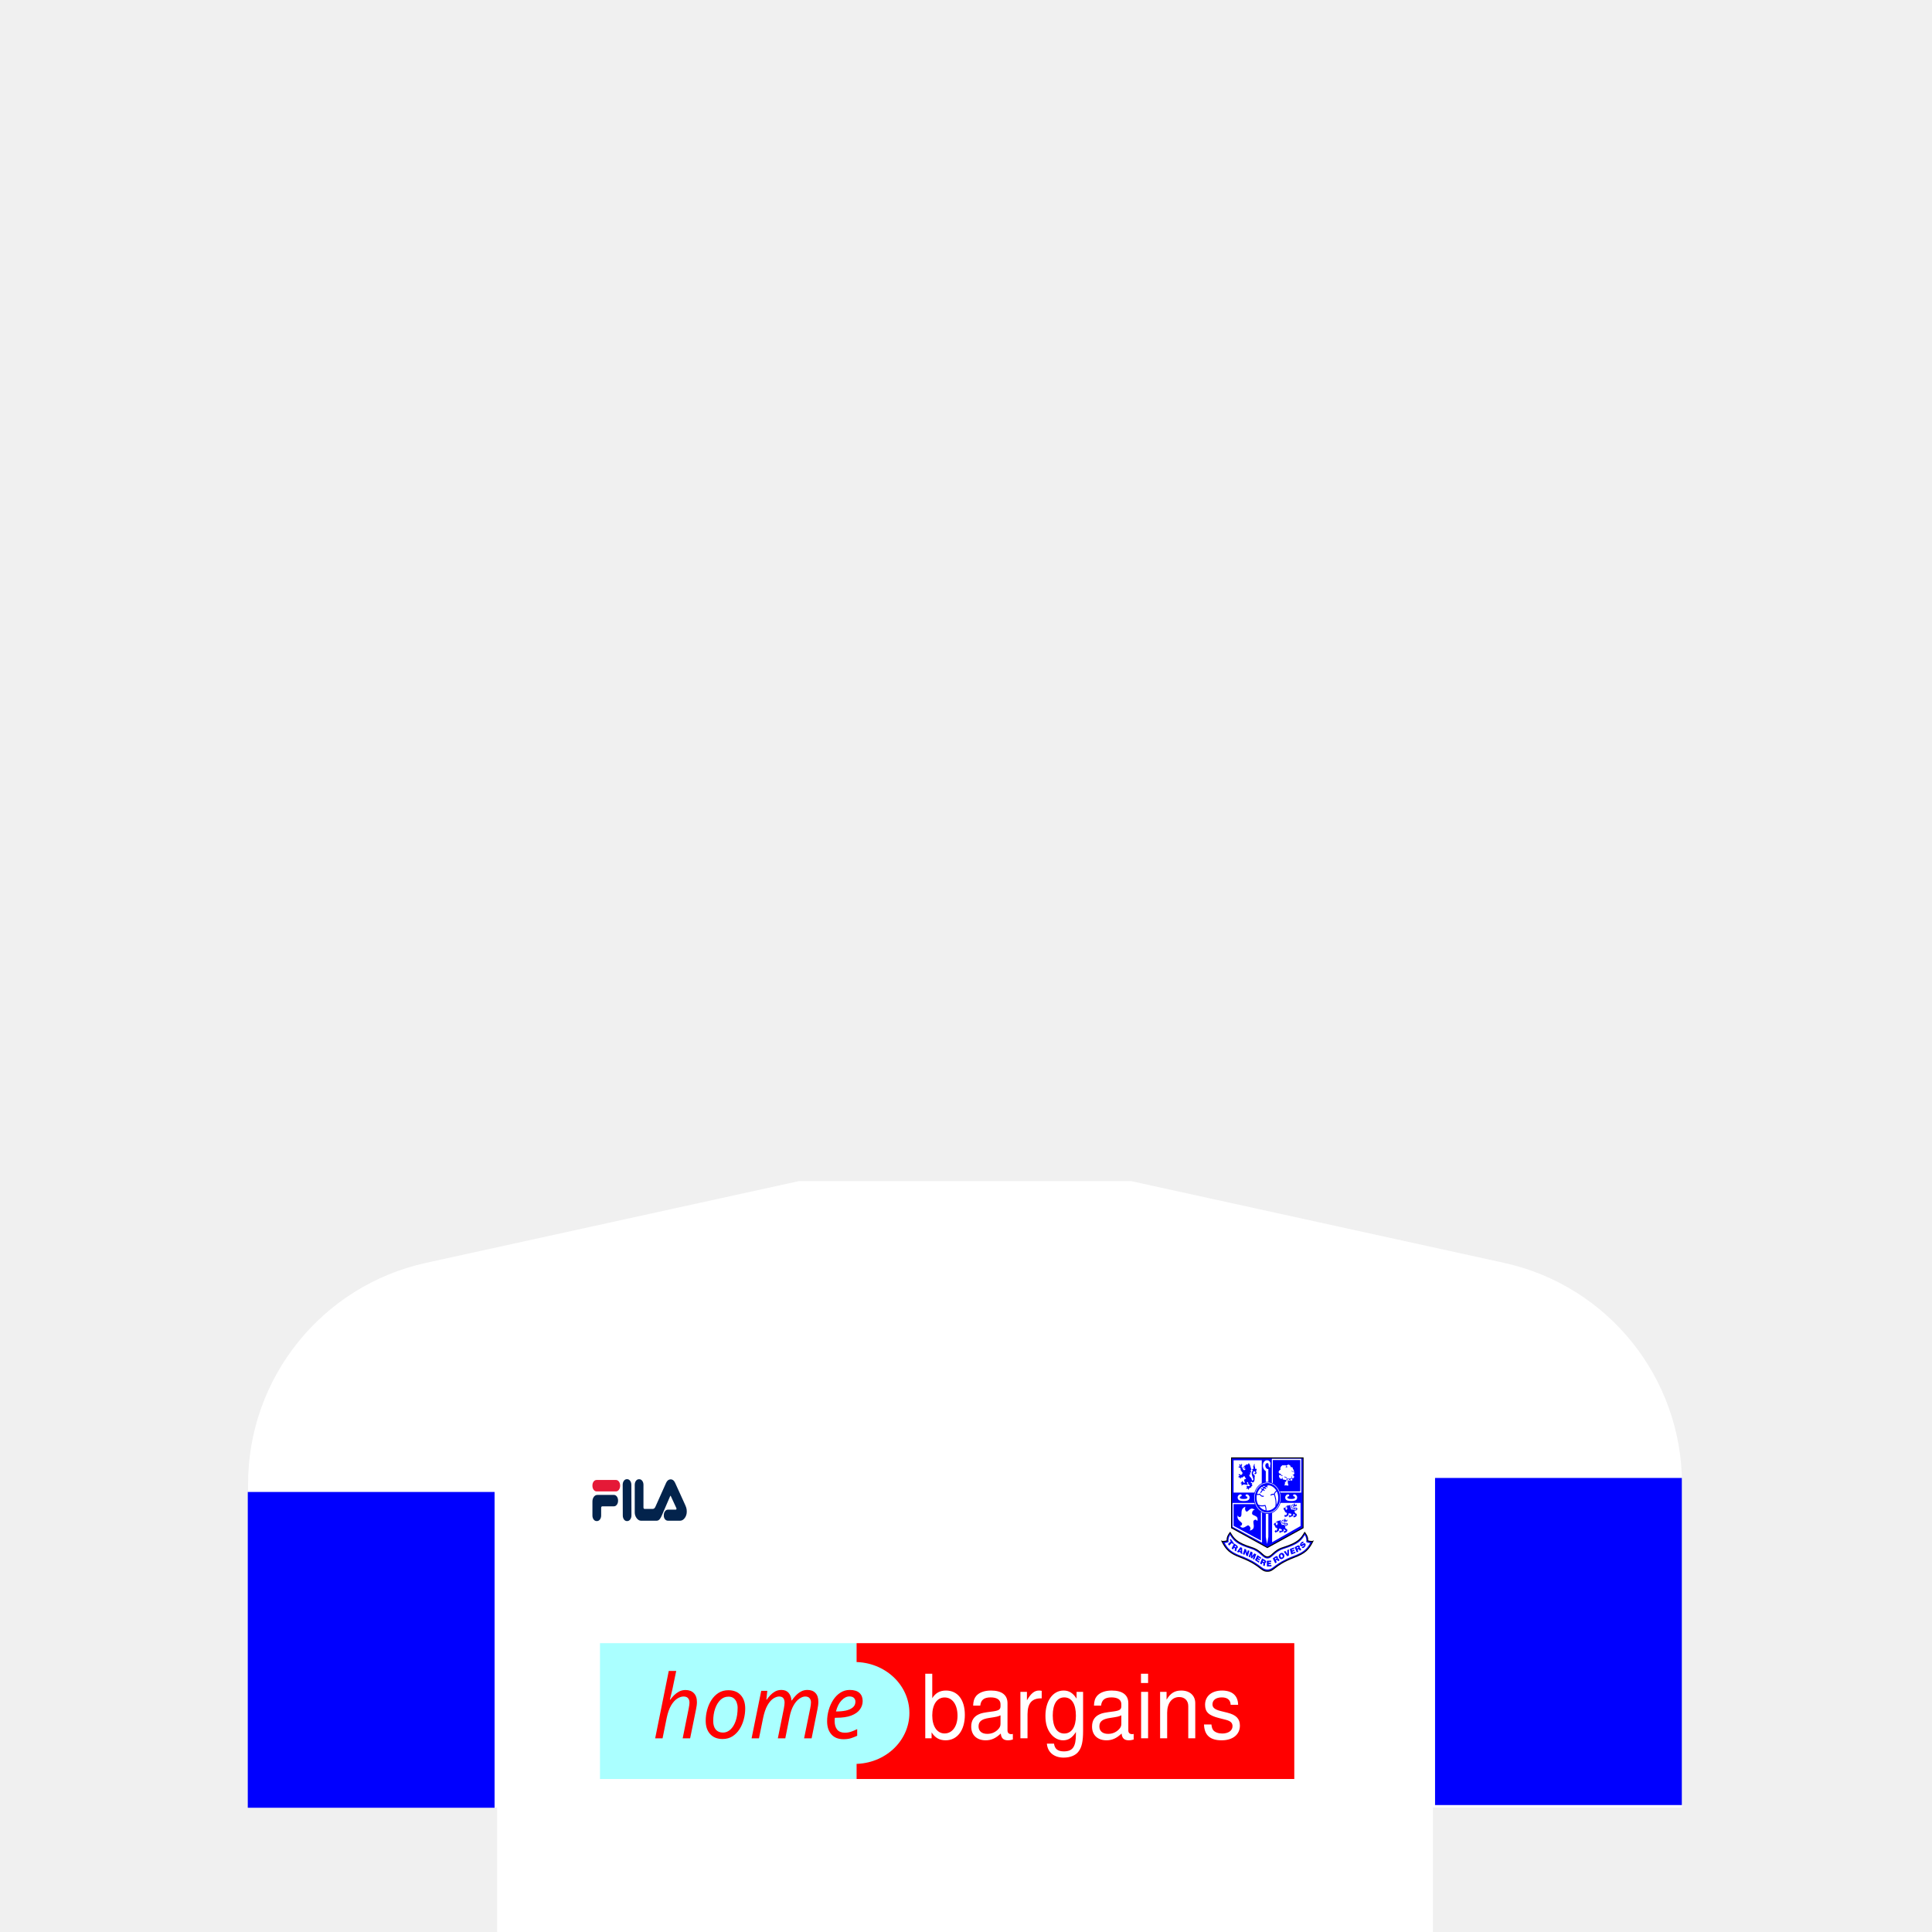
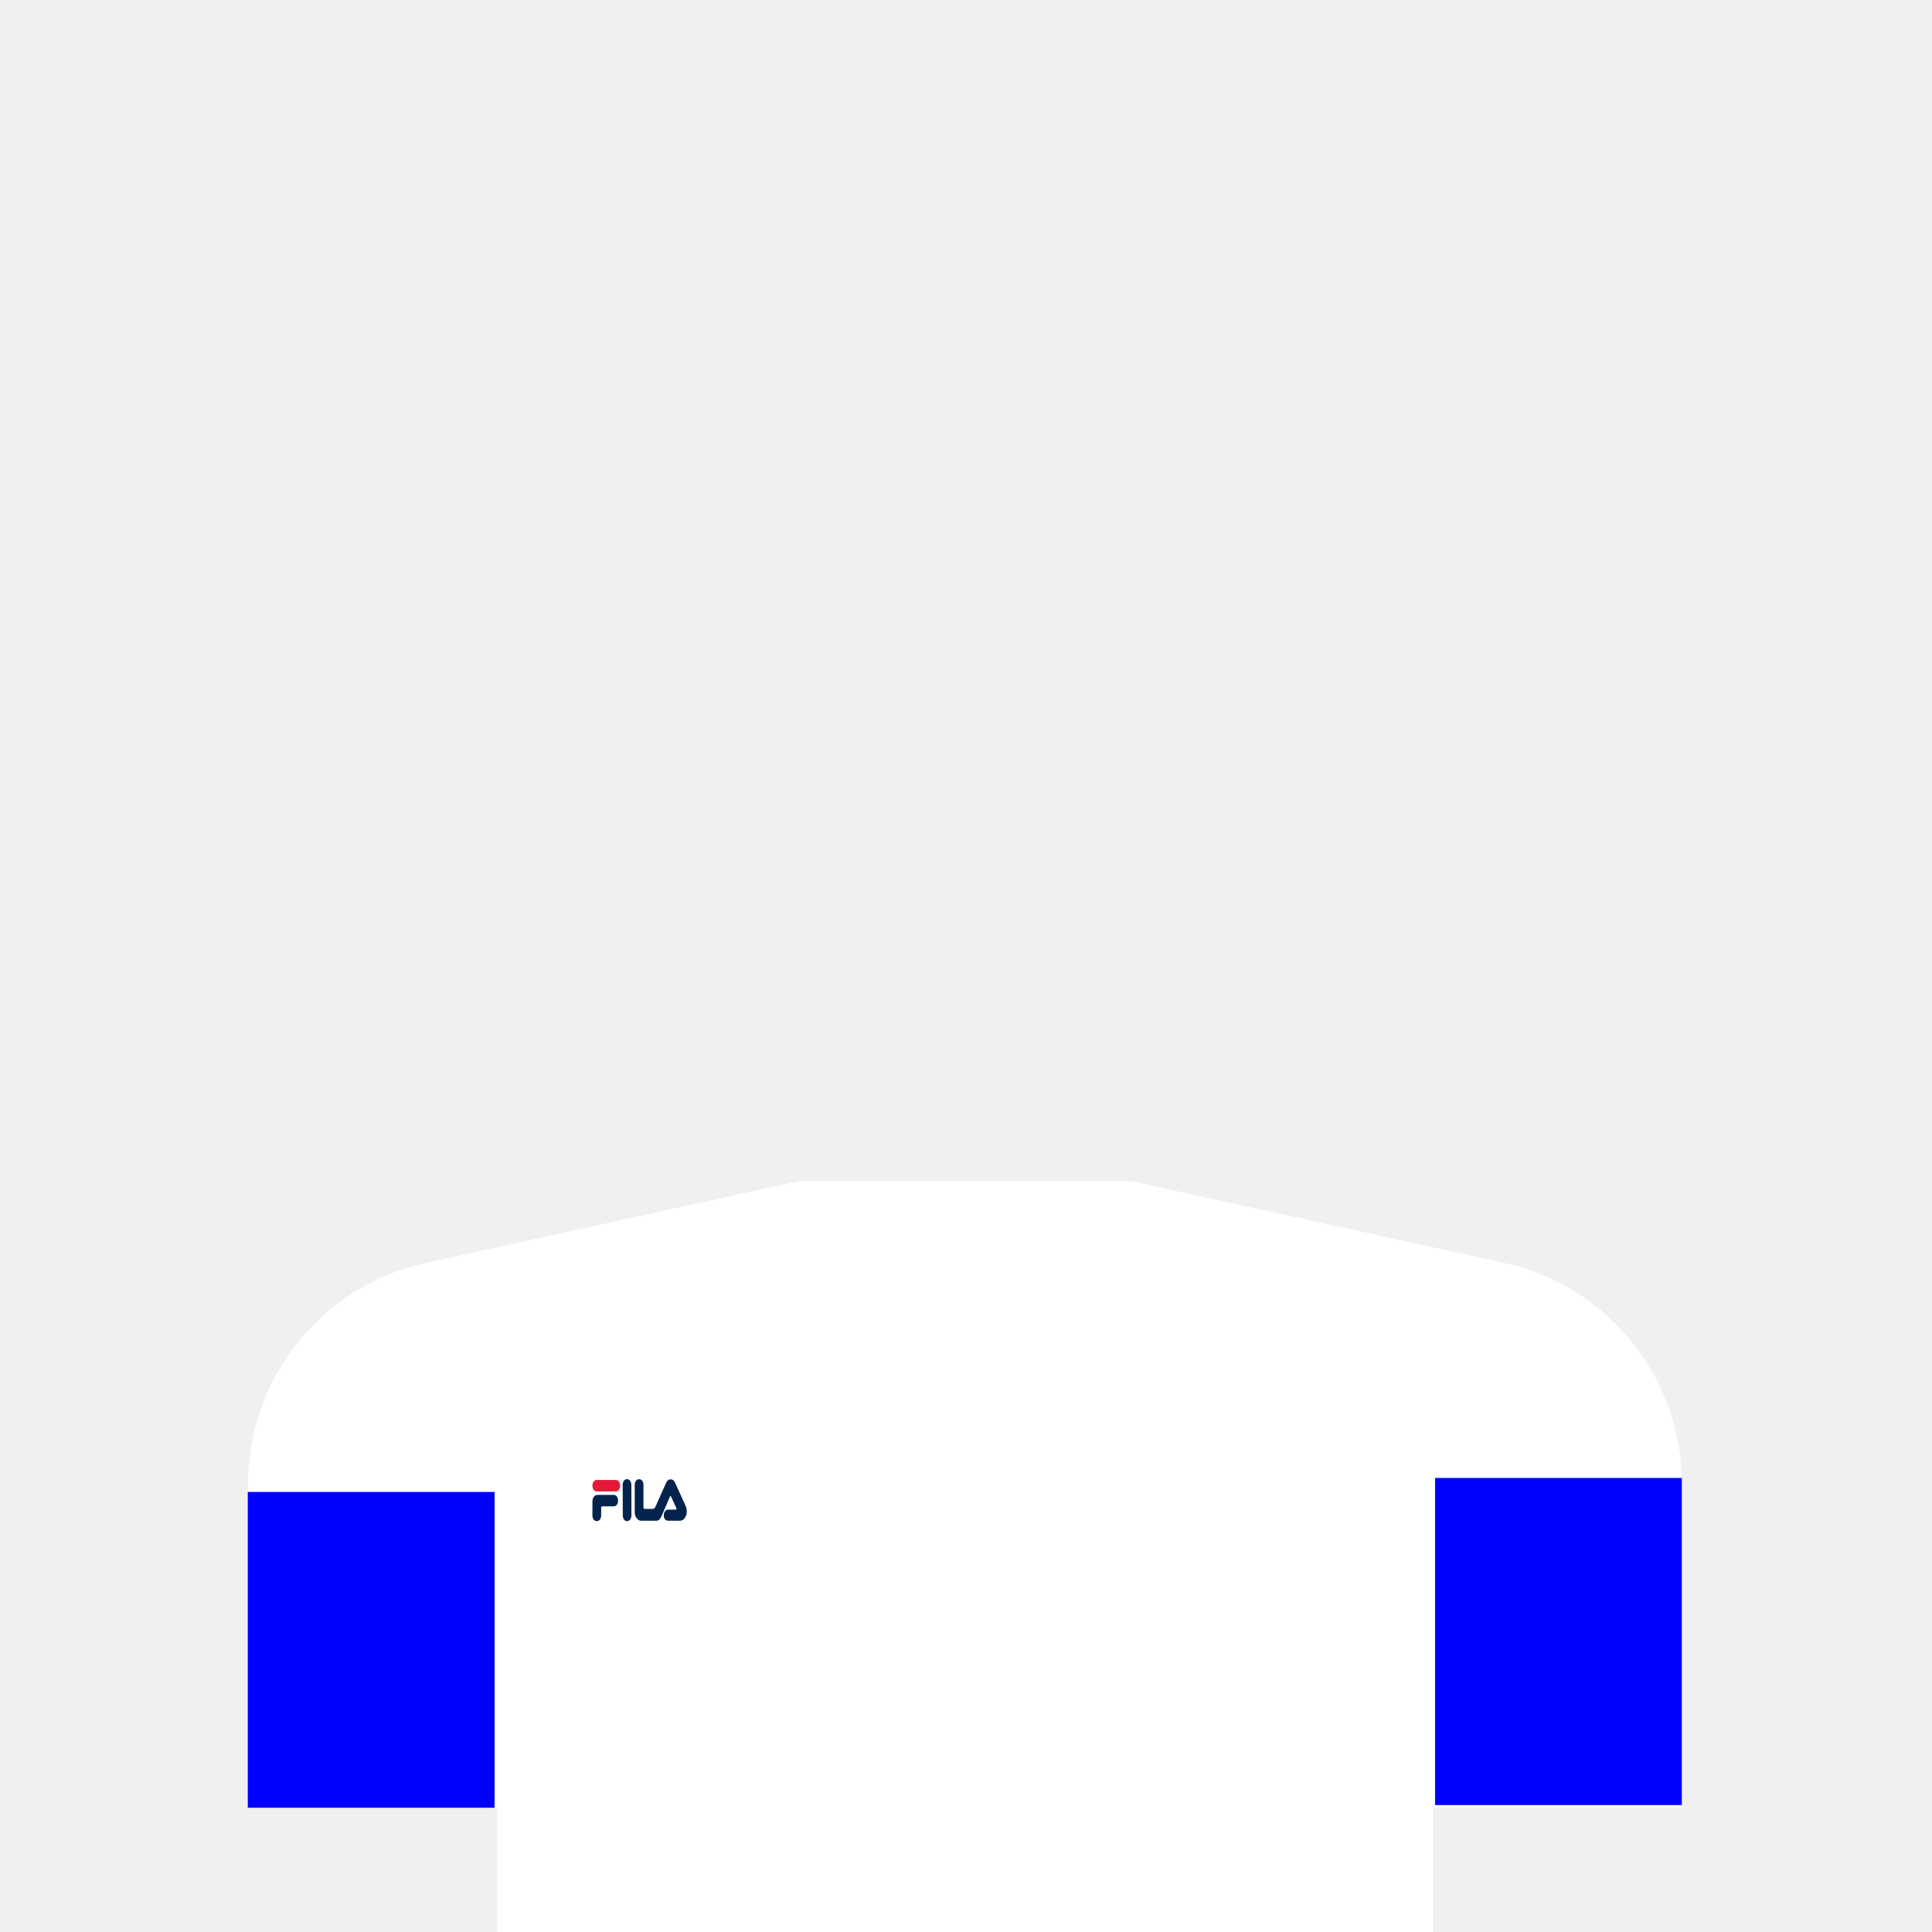
<svg xmlns="http://www.w3.org/2000/svg" width="512" height="512">
  <g id="shirt">
    <g id="chest">
      <path fill="#ffffff" d="m255.742,313.009l44,0l98.846,21.665c27.533,6.035 47.154,30.421 47.154,58.609l0,85.726l-66,0l0,33l-124,0l-124,0l0,-33l-66,0l0,-85.726c0,-28.187 19.621,-52.574 47.154,-58.609l98.846,-21.665l44,0z" />
    </g>
  </g>
  <g stroke="null" id="left-sleeve">
    <path stroke="null" d="m131.067,479.072l-65.402,0l0,-83.686l65.402,0l0,83.686z" fill="#0000ff" />
  </g>
  <g stroke="null" id="right-sleeve">
    <path stroke="null" fill="#0000ff" d="m380.303,391.674l65.402,0l0,86.686l-65.402,0l0,-86.686z" />
  </g>
  <g id="logo">
    <g transform="matrix(0.4734042,0,0,-0.6382509,418.3942,172.1755) " id="g10104" stroke="null">
      <path id="path10106" d="m-535.164,-359.487l-0.051,12.751c0,1.282 0.998,2.319 2.278,2.319l0.25,0c1.281,0 2.32,-1.037 2.32,-2.319l0.051,-12.751c0,-1.28 -1.037,-2.32 -2.321,-2.32l-0.263,0c-1.284,0 -2.264,1.04 -2.264,2.32" fill-rule="nonzero" fill="#03234c" />
    </g>
    <g transform="matrix(0.4734042,0,0,-0.6382509,432.2588,163.5183) " id="g10108" stroke="null">
      <path id="path10110" d="m-535.164,-359.487l5.154,-8.391c1.114,-1.812 1.373,-2.284 1.373,-3.62c0,-2.107 -1.91,-3.719 -3.605,-3.719l-6.959,0c-1.272,0 -2.297,0.878 -2.297,2.147l0,0.145c0,1.268 1.025,2.295 2.297,2.295l4.266,0c0.267,0 0.437,0.036 0.507,0.205c0.078,0.185 0.057,0.289 -0.07,0.496l-3.039,4.877c-0.051,0.081 -0.107,0.193 -0.203,0.193c-0.088,0 -0.164,-0.112 -0.205,-0.199l-4.647,-7.97c-0.72,-1.265 -1.572,-2.189 -2.842,-2.189l-8.929,0c-1.69,0 -3.393,1.667 -3.393,3.394l0,11.53c0,1.267 1.026,2.296 2.291,2.296l0.293,0c1.268,0 2.297,-1.029 2.297,-2.296l-0.004,-9.419c0,-0.348 0.252,-0.623 0.627,-0.623l4.44,0c0.775,0 1.244,0.279 1.652,0.957l5.967,9.891c0.57,0.941 1.482,1.444 2.558,1.444c1.041,0 1.866,-0.471 2.471,-1.444" fill-rule="nonzero" fill="#03234c" />
    </g>
    <g transform="matrix(0.4734042,0,0,-0.6382509,412.9544,169.7482) " id="g10112" stroke="null">
      <path id="path10114" d="m-535.164,-359.487c-0.346,0 -0.623,-0.279 -0.623,-0.624l0,-3.209c0,-1.268 -1.027,-2.292 -2.293,-2.292l-0.295,0c-1.266,0 -2.293,1.024 -2.293,2.292l0.002,5.836c0,1.481 1.137,2.732 2.731,2.732l9.324,0c1.265,0 2.293,-1.028 2.293,-2.296l0,-0.144c0,-1.27 -1.028,-2.295 -2.293,-2.295l-6.553,0z" fill-rule="nonzero" fill="#03234c" />
    </g>
    <g transform="matrix(0.4734042,0,0,-0.6382509,411.4475,162.7677) " id="g10116" stroke="null">
      <path id="path10118" d="m-535.164,-359.487l10.861,0c1.28,0 2.321,-0.999 2.321,-2.278l0,-0.144c0,-1.285 -1.041,-2.323 -2.321,-2.323l-10.861,0c-1.281,0 -2.32,1.038 -2.32,2.323l0,0.159c0,1.282 1.039,2.263 2.32,2.263" fill-rule="nonzero" fill="#e51937" />
    </g>
  </g>
-   <g id="sponsor">
-     <rect fill="#aaffff" stroke-width="4.5" x="159" y="435.453" width="68" height="36" />
-     <rect fill="#ff0000" stroke-width="4.5" x="227" y="435.453" width="116" height="36" />
-     <ellipse fill="#aaffff" stroke-width="4.5" cx="226.5" cy="453.953" rx="14.5" ry="13.5" />
-     <text fill="#ff0000" stroke-width="0" x="171.939" y="459.972" font-size="20" font-family="Arvo, sans-serif" text-anchor="start" xml:space="preserve" font-style="italic" transform="matrix(1.118738,0,0,1.173913,-19.35436,-79.29618) ">home</text>
-     <text fill="#ffffff" stroke-width="0" x="235.403" y="459.972" font-size="20" font-family="Helvetica, Arial, sans-serif" text-anchor="start" xml:space="preserve" font-style="normal" transform="matrix(1.118738,0,0,1.173913,-19.35436,-79.29618) ">bargains</text>
-   </g>
-   <g id="tranmere-logo">
-     <path d="m321,384l29.756,0l0,34.756l-29.756,0l0,-34.756z" fill-opacity="0" fill="#fff" />
-     <path d="m345.342,386.225l-19.095,0l0,18.749l9.607,5.291l9.607,-5.291l0,-18.749l-0.118,0l-0,0z" />
-     <path d="m347.87,408.349c-0.116,0.052 -0.943,-0.007 -1.205,-0.145c0.008,-0.068 0.018,-0.137 0.018,-0.205c0,-0.864 -0.591,-1.632 -0.801,-1.904l-0.144,-0.189l-0.101,0.166c-0.941,1.585 -1.562,2.633 -5.591,3.907c-1.423,0.426 -2.206,1.134 -2.835,1.702c-0.497,0.449 -0.856,0.773 -1.335,0.773s-0.839,-0.324 -1.335,-0.773c-0.629,-0.568 -1.413,-1.276 -2.837,-1.703c-4.026,-1.273 -4.647,-2.32 -5.589,-3.906l-0.086,-0.145l-0.116,0.111l-0.043,0.057c-0.21,0.272 -0.802,1.04 -0.802,1.904c0,0.068 0.011,0.136 0.018,0.204c-0.261,0.138 -1.088,0.197 -1.205,0.145l-0.321,-0.144l0.173,0.343c1.124,2.195 2.06,3.177 5.081,4.309c2.895,1.118 4.17,2.109 5.015,2.765c0.73,0.567 1.17,0.91 2.047,0.91c0.877,0 1.316,-0.342 2.046,-0.909c0.844,-0.656 2.119,-1.647 5.016,-2.765c3.02,-1.132 3.957,-2.113 5.08,-4.309l0.176,-0.344l-0.324,0.146z" />
-     <path fill="#0000ff" d="m346.471,408.405l-0.064,-0.052l0.016,-0.09a1.074,1.255 0 0 0 0.023,-0.263c0,-0.708 -0.466,-1.359 -0.687,-1.648c-0.931,1.566 -1.644,2.627 -5.652,3.895c-1.377,0.413 -2.138,1.101 -2.75,1.653c-0.515,0.464 -0.92,0.831 -1.481,0.831c-0.56,0 -0.966,-0.367 -1.48,-0.831c-0.612,-0.553 -1.374,-1.24 -2.753,-1.654c-4.005,-1.267 -4.718,-2.329 -5.65,-3.894c-0.22,0.289 -0.688,0.94 -0.688,1.649c0,0.087 0.007,0.175 0.023,0.262l0.016,0.089l-0.064,0.053c-0.195,0.161 -0.833,0.244 -1.218,0.234c1.051,1.99 1.967,2.883 4.825,3.955c2.926,1.13 4.218,2.134 5.073,2.798c0.716,0.556 1.111,0.863 1.916,0.863c0.805,0 1.199,-0.306 1.915,-0.862c0.855,-0.664 2.146,-1.668 5.074,-2.799c2.857,-1.071 3.773,-1.964 4.824,-3.954c-0.385,0.011 -1.023,-0.074 -1.218,-0.233l0,0z" />
-     <path fill="#fff" d="m335.877,413.014c1.31,0 1.919,-1.846 4.36,-2.559c3.852,-1.218 4.649,-2.187 5.54,-3.662c0.27,0.431 0.545,1.189 0.38,1.843c0.248,0.158 0.69,0.259 1.043,0.292c-0.932,1.635 -1.798,2.44 -4.432,3.428c-5.197,2.006 -5.178,3.508 -6.89,3.586c-1.711,-0.079 -1.693,-1.58 -6.89,-3.586c-2.635,-0.988 -3.501,-1.793 -4.432,-3.428c0.354,-0.033 0.795,-0.134 1.044,-0.292c-0.166,-0.654 0.109,-1.411 0.379,-1.843c0.892,1.475 1.689,2.445 5.54,3.662c2.438,0.713 3.049,2.559 4.359,2.559l0,0z" />
-     <path d="m326.168,407.829l0.837,1.18l-0.262,0.254l-0.27,-0.378l-0.738,0.716l-0.3,-0.422l0.739,-0.716l-0.269,-0.379l0.263,-0.255l-0,0zm1.456,1.602l-0.585,-0.395l-0.651,1.317l0.406,0.275l0.228,-0.46l0.123,0.085c0.19,0.127 0.189,0.203 0.105,0.375c-0.058,0.116 -0.09,0.208 -0.093,0.243l0.411,0.278l0.019,-0.04c-0.048,-0.032 -0.014,-0.088 0.071,-0.259c0.132,-0.265 0.069,-0.352 -0.037,-0.491c0.165,0.056 0.293,-0.03 0.367,-0.181c0.127,-0.256 0.05,-0.466 -0.363,-0.746l-0,0zm-0.046,0.562c-0.045,0.091 -0.13,0.079 -0.254,-0.006l-0.16,-0.108l0.13,-0.261l0.189,0.127c0.094,0.065 0.142,0.155 0.096,0.248zm1.639,1.843l-0.049,-1.633l-0.45,-0.186l-0.917,1.233l0.433,0.179l0.108,-0.168l0.441,0.182l-0.005,0.211l0.441,0.182l-0,0zm-0.701,-0.839l0.293,-0.457l-0.014,0.573l-0.279,-0.116l-0,0zm1.951,0.61l0.085,-0.331l0.142,-0.454l0.421,0.18l-0.448,1.427l-0.412,-0.177l-0.235,-0.983l-0.086,0.334l-0.141,0.45l-0.422,-0.18l0.448,-1.427l0.412,0.177l0.236,0.984l0,0zm0.42,0.916l0.537,-1.385l0.516,0.273l-0.105,0.985l0.565,-0.742l0.516,0.272l-0.536,1.385l-0.384,-0.202l0.164,-0.423l0.088,-0.213l0.118,-0.238l-0.003,-0.002l-0.582,0.764l-0.297,-0.157l0.107,-1.014l-0.004,-0.001l-0.06,0.213l-0.075,0.221l-0.182,0.469l-0.384,-0.203l0,-0zm1.702,0.926l0.648,-1.319l1.012,0.678l-0.152,0.308l-0.605,-0.405l-0.092,0.188l0.512,0.343l-0.152,0.309l-0.511,-0.344l-0.102,0.207l0.629,0.422l-0.151,0.307l-1.036,-0.694l0,0zm3.165,1.686l-0.035,-1.519l1.166,-0.038l0.008,0.355l-0.697,0.022l0.004,0.217l0.591,-0.019l0.008,0.354l-0.59,0.019l0.005,0.238l0.725,-0.023l0.009,0.354l-1.195,0.038l0,0zm4.55,-3.158c0.188,0.468 -0.004,0.895 -0.387,1.105c-0.407,0.223 -0.787,0.104 -0.974,-0.364c-0.174,-0.432 -0.011,-0.864 0.392,-1.085c0.463,-0.253 0.822,-0.019 0.968,0.344zm-0.934,0.512c0.07,0.176 0.209,0.368 0.412,0.257c0.184,-0.1 0.189,-0.309 0.097,-0.536c-0.075,-0.187 -0.227,-0.346 -0.412,-0.238c-0.193,0.105 -0.168,0.343 -0.097,0.517zm0.839,-1.276l0.44,-0.198l0.545,0.839l-0.068,-1.053l0.442,-0.198l0.004,1.627l-0.44,0.198l-0.923,-1.214l0,0zm2,0.742l-0.409,-1.443l1.107,-0.429l0.096,0.336l-0.662,0.257l0.058,0.206l0.56,-0.217l0.095,0.336l-0.56,0.218l0.065,0.226l0.689,-0.267l0.094,0.337l-1.134,0.439l-0,-0zm2.99,-2.922a0.117,0.137 0 0 0 -0.11,-0.023c-0.036,0.013 -0.071,0.04 -0.105,0.076c-0.076,0.082 -0.09,0.142 -0.059,0.182c0.133,0.167 0.655,-0.59 0.976,-0.184c0.206,0.259 0.102,0.603 -0.187,0.915c-0.277,0.301 -0.593,0.324 -0.761,0.13l0.33,-0.356a0.151,0.177 0 0 0 0.127,0.027c0.043,-0.012 0.086,-0.042 0.12,-0.078c0.086,-0.093 0.12,-0.184 0.078,-0.237c-0.134,-0.169 -0.646,0.6 -0.984,0.175c-0.188,-0.237 -0.09,-0.565 0.172,-0.849c0.292,-0.316 0.55,-0.302 0.73,-0.133l-0.327,0.353zm-10.116,4.301l-0.61,-0.339l-0.558,1.373l0.423,0.236l0.195,-0.479l0.13,0.071c0.197,0.11 0.203,0.184 0.13,0.364c-0.05,0.123 -0.075,0.215 -0.076,0.252l0.429,0.238l0.017,-0.042c-0.05,-0.027 -0.02,-0.086 0.053,-0.265c0.112,-0.277 0.043,-0.357 -0.072,-0.486c0.169,0.04 0.289,-0.057 0.354,-0.215c0.108,-0.266 0.017,-0.469 -0.415,-0.708l0,0zm-0.007,0.564c-0.039,0.095 -0.122,0.091 -0.253,0.018l-0.167,-0.093l0.11,-0.273l0.198,0.11c0.098,0.054 0.152,0.141 0.112,0.237zm4.028,-0.46c-0.047,0.033 -0.072,-0.028 -0.159,-0.199c-0.133,-0.263 -0.229,-0.242 -0.384,-0.203c0.122,-0.14 0.121,-0.311 0.044,-0.463c-0.128,-0.254 -0.324,-0.279 -0.735,0.005l-0.581,0.402l0.662,1.308l0.405,-0.279l-0.232,-0.456l0.123,-0.085c0.188,-0.13 0.245,-0.093 0.331,0.078c0.059,0.116 0.111,0.193 0.137,0.215l0.408,-0.282l-0.02,-0.04l0,0zm-0.965,-0.283l-0.159,0.111l-0.132,-0.26l0.188,-0.131c0.095,-0.065 0.184,-0.068 0.232,0.024c0.046,0.091 -0.004,0.169 -0.129,0.256l0,0zm6.724,-2.474c-0.05,0.027 -0.069,-0.037 -0.143,-0.215c-0.111,-0.277 -0.207,-0.266 -0.366,-0.244c0.133,-0.127 0.146,-0.297 0.081,-0.456c-0.108,-0.267 -0.3,-0.313 -0.731,-0.075l-0.611,0.338l0.555,1.373l0.425,-0.234l-0.194,-0.479l0.129,-0.071c0.198,-0.109 0.251,-0.066 0.324,0.114c0.049,0.122 0.096,0.204 0.119,0.229l0.431,-0.237l-0.018,-0.043zm-0.938,-0.386l-0.168,0.092l-0.11,-0.273l0.198,-0.109c0.098,-0.054 0.189,-0.049 0.228,0.048c0.039,0.096 -0.018,0.169 -0.148,0.242zm1.298,-5.497l0,-18.298l-18.74,0l0,18.298c0.133,0.073 9.271,5.105 9.37,5.159l9.37,-5.159l-0,0z" fill="#0000ff" />
-     <path fill="#fff" d="m337.318,393.034a3.598,4.203 0 0 0 -0.267,-0.118l0,-6.315l7.795,0l0,8.944l-5.529,0a3.839,4.484 0 0 0 -0.106,-0.317l5.363,0l0,-8.311l-7.256,0l0,6.117l0,0zm-2.935,0.033c-0.906,0.479 -1.62,1.375 -1.948,2.481l-5.526,0l0,-8.551l7.474,0l0,6.07l-0,-0zm0.067,7.789a3.617,4.225 0 0 1 -0.291,-0.16l0,7.568l-7.25,-3.905l0,-5.751l5.616,0a3.623,4.232 0 0 1 -0.104,-0.319l-5.784,0l0,6.333l7.813,4.196l0,-7.963l0,0zm2.669,0.09c1.051,-0.444 1.875,-1.419 2.222,-2.664l5.324,0l0,6.131l-7.546,4.301l0,-7.768l0,0l0,-0zm-7.545,-3.157c1.311,0 1.582,-0.422 1.582,-0.95c0,-0.475 -0.361,-0.818 -0.745,-0.818c-0.181,0 -0.316,0.053 -0.316,0.29c0,0.422 0.485,0.08 0.485,0.554c0,0.211 -0.237,0.383 -1.006,0.383c-0.768,0 -1.005,-0.171 -1.005,-0.383c0,-0.474 0.485,-0.132 0.485,-0.554c0,-0.237 -0.135,-0.29 -0.316,-0.29c-0.385,0 -0.746,0.343 -0.746,0.818c0,0.528 0.271,0.95 1.581,0.95l-0,0zm12.606,0c-1.31,0 -1.581,-0.422 -1.581,-0.95c0,-0.475 0.361,-0.818 0.745,-0.818c0.181,0 0.316,0.053 0.316,0.29c0,0.422 -0.485,0.08 -0.485,0.554c0,0.211 0.237,0.383 1.005,0.383c0.769,0 1.006,-0.171 1.006,-0.383c0,-0.474 -0.486,-0.132 -0.486,-0.554c0,-0.237 0.136,-0.29 0.317,-0.29c0.384,0 0.745,0.343 0.745,0.818c-0,0.528 -0.271,0.95 -1.582,0.95zm-6.053,3.398l0,6.102c0,0.198 -0.317,1.781 -0.339,1.887c-0.023,-0.106 -0.339,-1.689 -0.339,-1.887l0,-6.122c0.101,0.013 0.456,0.052 0.678,0.019l0,0zm0,-8.477l0,-3.378c-0.521,0 -0.814,-0.501 -0.814,-0.91c0,-0.488 0.294,-0.687 0.508,-0.687c0.385,0 0.373,0.277 0.373,0.673c0,0.277 0.214,0.489 0.474,0.515c-0.204,-0.342 0.022,-0.765 0.022,-1.003c0,-0.316 -0.181,-0.936 -0.948,-0.936c-0.543,0 -1.063,0.501 -1.063,1.438c0,0.475 0.181,1.082 0.769,1.451l0,2.85c0.175,-0.02 0.513,-0.046 0.678,-0.013l-0,-0z" />
-     <path fill="#fff" d="m340.327,388.396c-0.181,-0.185 -0.531,-0.119 -0.678,0.092c-0.079,-0.013 -0.181,0.145 -0.17,0.211c-0.135,0.106 -0.293,0.515 -0.078,0.752c-0.193,0.04 -0.25,0.145 -0.25,0.145c-0.068,0.026 -0.519,0.541 -0.191,0.725c-0.022,0.132 0.18,0.238 0.271,0.224c0.057,0.04 0.226,0.08 0.282,0.066c-0.034,0.039 -0.226,0.198 0.18,0.343c0,0 0.146,0.145 0.226,0.145c0,0 0.033,0.119 -0.022,0.105c-0.046,-0.013 -0.193,-0.066 -0.238,-0.053c-0.078,-0.118 -0.259,-0.251 -0.406,-0.237c-0.09,-0.132 -0.339,-0.079 -0.294,0.185c-0.046,0.145 0.022,0.317 0.056,0.356c0.011,0.132 0.079,0.251 0.192,0.238c0.012,0.118 0.136,0.25 0.271,0.198c0.181,0.053 0.35,-0.013 0.293,-0.238c0,0 0.057,-0.08 0.159,0.066c-0.057,0.251 0.011,0.489 0.339,0.383c0.203,0.185 0.7,0.159 0.7,-0.066c0.102,-0.027 0.181,-0.119 0.045,-0.225c-0.147,-0.132 -0.271,-0.264 -0.508,-0.277c-0.113,-0.013 -0.248,-0.172 -0.057,-0.29c0.011,0.105 0.091,0.264 0.271,0.145c0.046,0.039 0.135,0.145 0.226,0.105c0.057,0.093 0.068,0.449 0.678,0.369c0.259,0 0.723,-0.026 0.677,-0.342c-0.011,-0.145 -0.022,-0.264 0.125,-0.303c0.079,0.171 -0.09,0.25 -0.056,0.382c0.022,0.079 0.124,0.171 0.248,0.171c0.136,0 0.339,-0.145 0.339,-0.396c0,-0.145 -0.124,-0.449 -0.373,-0.409c0,0 -0.045,-0.145 0.023,-0.145c0.079,0 0.248,0.053 0.238,-0.092c0.169,-0.04 0.18,-0.264 0.18,-0.343c0,-0.118 -0.068,-0.29 -0.293,-0.25c-0.057,0.013 -0.384,-0.264 -0.418,-0.277l-0.023,-0.185c0.113,0.079 0.43,0.409 0.565,0.409c0.068,0 0.272,-0.211 0.011,-0.317c-0.17,-0.065 0.102,-0.171 -0.181,-0.448c-0.181,-0.158 0.046,-0.528 -0.498,-0.528l-0.157,0.013c0.034,-0.092 -0.045,-0.515 -0.339,-0.554c-0.181,-0.184 -0.248,-0.145 -0.452,-0.026c-0.158,0.119 -0.361,-0.039 -0.361,0.184c0,0.317 0.339,0.132 0.339,0.37c-0.102,0 -0.441,0.092 -0.486,0.131l-0.045,-0.092c0.08,-0.013 0.158,-0.066 0.158,-0.171c0,-0.198 -0.169,-0.396 -0.294,-0.396c-0.09,0 -0.203,0.066 -0.225,0.146l-0,0z" />
-     <path fill="#fff" d="m341.095,392.169c-0.169,0 -0.305,0.303 -0.27,0.554c0.011,0.066 -0.113,0.013 -0.169,-0.04c-0.068,-0.066 -0.193,-0.039 -0.125,0.198c0.057,0.132 -0.124,0.633 -0.113,0.831c0.44,-0.25 0.644,0.119 1.039,-0.066c-0.034,-0.303 -0.169,-0.409 -0.169,-0.778l0,-0.396c0,-0.079 -0.056,-0.303 -0.192,-0.303l0,-0zm0.045,-0.171c0,0.066 0.102,0.171 0.136,0.198c0.079,0.092 0.203,0.237 0.35,0.237c0.078,0 0.181,-0.026 0.181,-0.119c0,-0.158 -0.226,-0.118 -0.226,-0.25c-0.046,-0.053 -0.181,-0.119 -0.261,-0.106c-0.068,0.013 -0.181,-0.131 -0.181,0.04l0,-0zm1.265,-0.185c-0.181,0 -0.181,0.093 -0.181,0.093c-0.057,0.013 -0.192,0.119 -0.203,0.158c-0.056,0.013 -0.158,0.039 -0.158,0.105c0,0.053 0.102,0.185 0.17,0.158c0.079,0.027 0.135,0.066 0.17,0.066c0.124,0 0.305,-0.106 0.305,-0.225c0,-0.093 -0.079,-0.145 -0.079,-0.185c-0,-0.066 0.101,-0.171 -0.023,-0.171l0,0z" />
-     <path fill="#0000ff" d="m332.782,389.82c0.248,-0.026 0.304,-0.396 0.18,-0.66c-0.011,0.066 -0.102,0.198 -0.282,0.145c0,-0.357 -0.372,-0.923 -0.124,-1.267l-0.135,0.066s0.045,-0.238 0.124,-0.264c-0.124,0.079 -0.361,0.303 -0.271,0.792c-0.068,-0.079 -0.113,-0.277 -0.113,-0.277c-0.069,0.145 -0.056,0.436 0,0.581c0.057,0.105 0.023,0.395 -0.045,0.395c-0.08,0 -0.136,-0.198 -0.339,0.066c0.091,-0.013 0.193,0.158 0.193,0.25c0,0.184 -0.26,0.343 -0.26,0.871c0,0.193 0.094,0.472 0.197,0.745c0.121,0.324 0.254,0.641 0.254,0.798c0,0.171 -0.136,0.29 -0.192,0.29c-0.091,0 -0.226,-0.027 -0.249,-0.304c-0.025,-0.358 -0.359,-0.531 -0.536,-0.785c-0.064,-0.093 -0.107,-0.196 -0.107,-0.323c0,-0.172 0.113,-0.225 0.113,-0.225l0.159,0.172c-0.08,-0.277 0.022,-0.541 -0.08,-0.726c0.068,0.04 0.249,0.079 0.339,0.079c-0.181,-0.264 -0.068,-0.58 -0.192,-0.712c0.057,-0.013 0.226,-0.066 0.282,-0.118l-0.147,-0.158c0.012,-0.093 -0.09,-0.29 -0.169,-0.369l0.113,-0.12c-0.067,-0.052 -0.215,-0.25 -0.237,-0.303l0.146,-0.053c-0.033,-0.026 -0.157,-0.092 -0.203,-0.303c-0.045,-0.145 -0.248,-0.211 -0.248,-0.422c-0.08,0.092 -0.158,0.277 -0.158,0.356l-0.169,0.066c-0.102,-0.039 -0.474,-0.066 -0.565,0.237c-0.102,0.026 -0.407,0.158 -0.407,0.264l0.08,0.264s0.044,0 0.067,-0.053c0,0 0.101,0 0.135,0.08c-0.034,0.052 -0.237,0.132 -0.237,0.132c-0.067,0 -0.317,-0.145 -0.147,-0.422c-0.068,0.04 -0.159,0.106 -0.159,0.277c0,0.105 0.102,0.237 0.26,0.237c0.102,0 0.215,-0.039 0.305,-0.106l0.023,0.08s-0.158,0.079 -0.192,0.079c0,0 -0.046,0.026 0.023,0.092c0.046,0.053 0.113,0.013 0.181,-0.04c0.045,0.014 0.102,0.145 0.045,0.185c-0.124,0.066 -0.192,0.198 -0.294,0.198c-0.112,0 -0.203,0.026 -0.451,-0.422c0,-0.119 -0.022,-0.211 -0.08,-0.211c0,0 -0.215,-0.171 -0.191,-0.436c0.079,-0.092 0.317,-0.514 -0.068,-0.62c0.078,0.092 -0.113,0.238 -0.011,0.37c0.034,0.026 -0.068,0.158 -0.114,0.053c-0.022,-0.119 -0.124,-0.304 -0.225,-0.29c-0.045,0 -0.18,0.132 -0.249,0.132c0.102,0 0.102,0.171 0.102,0.171c0,0.066 0.215,0.079 0.226,0.225c0,0 -0.079,0.132 -0.248,0.013c-0.136,-0.079 -0.182,0.237 -0.226,0.263c0.17,-0.026 0.136,0.106 0.259,0.106c0.068,0 0.113,-0.066 0.159,-0.026c0,0 0.147,0.185 0.147,0.238c0,0 0.011,0.475 0.033,0.58l0.124,-0.145c0,0.066 0.034,0.383 0.034,0.383l0.113,-0.106c0.011,0.146 0.091,0.343 0.091,0.343l0.102,-0.106c0.09,0.158 -0.046,0.752 -0.418,0.752c-0.237,0 -0.226,-0.225 -0.463,-0.225c-0.102,0 -0.113,0.211 -0.158,0.238c0.079,0 0.18,0.171 0.304,0.158c0.068,0 0.058,0.119 -0.011,0.119c-0.113,0 -0.257,0 -0.295,0.099a0.125,0.146 0 0 0 -0.009,0.072s0.045,0.185 0,0.211c0.124,-0.026 0.282,0.013 0.373,-0.106c-0.125,0.264 0.169,0.396 0.181,0.475c-0.012,-0.171 0.135,-0.238 0.101,-0.382c0.113,-0.04 0.282,0 0.328,0.079c0.032,-0.057 0.236,-0.238 0.393,-0.349c0.061,-0.043 0.115,-0.075 0.149,-0.086c0.037,0.029 0.064,0.058 0.086,0.086c0.108,0.139 0.094,0.287 0.411,0.626c-0.113,0.145 -0.531,-0.013 -0.531,0.422c0,0.132 0.158,0.488 0.204,0.554c-0.181,0.132 -0.295,0.106 -0.362,0.026c0,0 -0.226,-0.382 -0.316,-0.382c-0.159,0 -0.182,0.158 -0.215,0.158c0.147,0 0.113,0.211 0.226,0.211c-0.091,0 -0.215,-0.053 -0.26,-0.053c-0.101,0 -0.209,0.244 -0.226,0.264c0.136,-0.04 0.113,0.171 0.339,0.053l0,0.106c-0.113,0.066 -0.146,0.29 -0.102,0.409c0.08,-0.132 0.158,-0.092 0.204,-0.079c0.091,0.039 0.181,-0.092 0.226,-0.145c0.068,-0.052 0.373,-0.092 0.87,0.053c0.169,0.053 0.35,0.053 0.35,-0.158c0,-0.158 -0.191,-0.171 -0.191,-0.436c0,-0.079 0.056,-0.145 0.113,-0.145c0.078,0 0.226,0.093 0.215,0.33c0,0.396 0.44,0.435 0.44,0.58c0,0.132 -0.214,0.224 -0.293,0.224c-0.102,0 -0.35,-0.317 -0.497,0.013c0,0 -0.147,-0.026 -0.147,0.132c0.068,-0.027 0.237,0.013 0.237,0.105c0,0.119 -0.226,-0.013 -0.192,0.251c0,0 -0.056,0.145 -0.023,0.211l0.125,-0.118c0.045,0.118 0.17,0.013 0.17,0.013s0.124,-0.053 0.124,0.026c0,0 -0.011,0.146 0.045,0.185l0.125,0.145l0.011,-0.145c0.057,-0.066 0.135,-0.211 0.17,-0.303c0.045,-0.146 0.327,-0.211 0.372,-0.211l0.08,0.092c0.045,-0.026 0.067,-0.448 0.192,-0.501l0.034,0.132c0.045,-0.066 0.113,-0.198 0.113,-0.317c0,-0.066 -0.102,-0.29 -0.181,-0.369c0.068,-0.04 0.157,-0.066 0.191,-0.027c-0.045,-0.092 -0.045,-0.25 -0.35,-0.158c-0.08,-0.079 -0.068,-0.316 0.079,-0.435c0.045,0.158 0.282,0.251 0.395,0.251c0.204,0 0.474,-0.224 0.474,-0.963c0,-0.151 -0.006,-0.409 0.043,-0.626c0.024,-0.106 0.06,-0.202 0.115,-0.271c-0.113,0.053 -0.202,0.08 -0.304,0.08c-0.023,-0.158 0.045,-0.264 0.146,-0.277c-0.09,-0.106 -0.248,-0.119 -0.327,0.013c-0.102,-0.198 -0.193,-0.91 0.237,-0.91c0.158,0 0.293,0.211 0.293,0.342c0,0.145 -0.226,0.238 -0.271,0.04c-0.011,0.158 0.034,0.382 0.283,0.382c0.135,0 0.292,-0.145 0.292,-0.356c-0,-0.145 -0.079,-0.395 -0.203,-0.488l0,-0z" />
-     <path fill="#fff" d="m330.048,399.293c-1.785,0.66 -0.475,2.507 -1.491,2.744c-0.181,0.026 -0.543,-0.158 -0.497,-0.502c-0.587,1.267 1.243,1.847 1.108,2.322c-0.068,0.238 -0.182,0.634 -0.61,0.475c0.858,1.293 1.875,-0.265 2.304,-0.079c0.339,0.185 0.791,0.739 0.294,1.372c1.966,-0.37 0.634,-2.137 1.107,-2.665c0.384,-0.317 0.587,-0.343 0.949,0.132c0.451,-1.743 -1.514,-1.188 -1.401,-2.137c0.091,-0.634 0.452,-0.924 0.768,-0.766c-1.22,-1.188 -1.83,0.687 -2.304,0.37c-0.452,-0.343 -0.317,-1.135 -0.226,-1.267z" />
-     <path fill="#0000ff" d="m341.264,403.977l0.079,-0.119l-0.079,-0.026c-0.068,-0.119 -0.09,-0.251 -0.531,-0.251c-0.215,0 -0.497,0.065 -0.587,0.065c-0.102,0 -0.374,-0.013 -0.374,-0.395c0,-0.172 0.181,-0.317 0.362,-0.317c0.101,0 0.259,0.079 0.259,0.184c0,0.066 -0.034,0.171 -0.102,0.171c-0.079,0 -0.192,-0.132 -0.135,-0.212c-0.034,0.04 -0.078,0.08 -0.078,0.172s0.101,0.211 0.203,0.211c0.079,0 0.248,-0.052 0.294,-0.317c0.056,0.066 0.215,0.106 0.271,0.106c0.102,0 0.317,-0.119 0.317,-0.317c0,-0.092 -0.113,-0.264 -0.182,-0.343c0.068,0.158 0.045,0.356 -0.136,0.356l-0.191,-0.08c0.067,-0.144 0.056,-0.369 -0.17,-0.369c-0.056,0 -0.102,0.013 -0.192,0.105c0.113,-0.039 0.158,0.027 0.158,0.093c0,0 -0.056,0.106 -0.124,0.106c-0.079,0 -0.17,-0.039 -0.248,-0.039c-0.125,0 -0.452,0.132 -0.452,0.514c0,0.199 0.113,0.542 0.509,0.542c0.057,0 0.294,-0.04 0.294,-0.04c-0.034,0.079 -0.034,0.146 -0.034,0.146c0,0.053 0.046,0.211 0.282,0.211c0.068,0 0.259,-0.08 0.215,-0.238c0,0 -0.09,0.132 -0.17,0.132c-0.034,0 -0.135,-0.04 -0.135,-0.119c0,-0.065 0.056,-0.184 0.181,-0.184c0.078,0 0.259,0.079 0.259,0.251c0,0.118 -0.146,0.264 -0.383,0.264c-0.08,0 -0.193,-0.013 -0.193,-0.013a0.843,0.985 0 0 0 -0.441,-0.146c-0.068,0 -0.339,0.079 -0.396,0.067c0,0 0.079,-0.146 0.158,-0.133c-0.056,-0.066 -0.237,-0.119 -0.293,-0.119c0.057,-0.079 0.113,-0.145 0.158,-0.145c-0.124,0 -0.147,-0.119 -0.226,-0.132c0.046,-0.04 0.113,-0.079 0.17,-0.04c-0.068,-0.105 -0.136,-0.171 -0.25,-0.146l0.023,-0.065c0.068,0 0.09,-0.066 0.146,-0.08c-0.056,-0.013 -0.09,-0.132 -0.135,-0.145c0.012,-0.039 0.091,-0.184 0.068,-0.316c-0.079,0.079 -0.238,0.066 -0.271,0.158c-0.068,0 -0.35,0.013 -0.396,0.066c-0.125,0.013 -0.305,-0.026 -0.317,0.079c0,0 -0.056,0.158 0.091,0.172l0.044,0l-0.011,0.052c-0.079,0.014 -0.225,0.027 -0.225,0.027c-0.045,-0.013 -0.091,-0.145 -0.023,-0.211c0,0 -0.135,-0.027 -0.147,0.171c0.012,0.079 0.056,0.132 0.102,0.132c0.09,0 0.215,-0.066 0.282,-0.04c0,0 0.102,0.119 -0.09,0.08c-0.034,0.027 -0.113,0.119 -0.023,0.184c0.113,0.092 0.135,-0.013 0.17,-0.013c0.079,0.039 0.079,0.118 0.079,0.118c-0.045,0.027 -0.203,0.079 -0.203,0.079c0.046,0.04 0.181,0.026 0.181,0.026s-0.226,0.079 -0.259,0.132l0.112,0.066l-0.259,0.106l-0.215,-0.357c0.124,-0.118 0.169,-0.29 0.102,-0.382c0.023,0.092 -0.26,0.079 -0.226,0.25c-0.068,-0.171 -0.215,-0.092 -0.259,-0.171c0.068,0.118 -0.08,0.184 0.033,0.303c-0.102,0.027 -0.146,0.145 -0.192,0.159c0.079,0 0.102,0.224 0.248,0.092l0.011,0.238l0.079,-0.013c-0.003,0.03 0.001,0.06 0.007,0.092c0.018,0.082 0.055,0.164 0.038,0.211l0.113,-0.079c-0.034,0.144 0,0.316 0.023,0.382c0.011,-0.08 0.135,-0.224 0.135,-0.224c-0.011,0.053 0.011,0.198 0.046,0.237c0.078,-0.013 0.215,0.027 0.26,0.039c0.034,0.04 0.034,0.132 0.034,0.132c0,0.093 -0.146,0.33 -0.146,0.462l-0.193,0.106c-0.068,-0.184 -0.237,-0.211 -0.248,-0.263c0.068,0.118 -0.034,0.145 0.045,0.29c-0.136,0.013 -0.193,0.145 -0.226,0.171c0.102,0 0.135,0.08 0.226,0.067c-0.069,0.131 0.011,0.171 -0.012,0.237c0.102,-0.066 0.17,-0.066 0.215,-0.198c0.068,0.08 0.17,0.092 0.17,0.092l0.012,-0.131c0.068,0.052 0.157,0 0.192,0l0,-0.119c0.135,0.052 0.157,0 0.203,-0.013l-0.034,-0.159c0.079,0.026 0.181,0.039 0.237,0.026c-0.034,-0.053 -0.068,-0.277 -0.034,-0.343c0.057,-0.067 0.102,-0.25 0.068,-0.29c0.057,0 0.158,0.106 0.158,0.158c0.068,-0.052 0.136,-0.105 0.158,-0.197c0.022,0.171 0.08,0.224 0.124,0.277l0.091,-0.159c0.011,0.04 0.057,0.159 0.113,0.224l0.034,-0.131c0.057,0.051 0.046,0.343 0.034,0.382c-0.09,0.039 -0.26,0.118 -0.293,0.158c-0.069,0 -0.137,-0.119 -0.137,-0.119c-0.044,-0.079 -0.135,-0.053 -0.158,-0.092c0.034,0.066 -0.034,0.185 0.012,0.25c-0.136,0.053 -0.113,0.146 -0.191,0.198c0.079,-0.013 0.157,0.067 0.259,0.04c-0.035,0.119 0.078,0.184 0.056,0.304c0.034,-0.132 0.136,-0.171 0.159,-0.29c0,0 0.191,-0.04 0.248,0l-0.011,-0.079c0.113,-0.026 0.248,-0.013 0.294,0.013l0,-0.132c0.034,0.013 0.136,0.04 0.192,0.026c0,0 -0.079,-0.131 -0.068,-0.184c0,0 0.113,-0.039 0.17,0c0.023,-0.184 -0.135,-0.237 -0.046,-0.436c0.102,0.053 0.531,0.212 0.531,0.37c0,0.053 -0.08,0.092 -0.17,0.132c-0.102,-0.079 -0.193,-0.092 -0.215,-0.132c0.034,0.079 -0.079,0.079 0.034,0.224c-0.135,0.04 -0.158,0.132 -0.214,0.171c0.079,0 0.068,0.066 0.214,0.066c0.012,0.092 0.136,0.197 0.136,0.25c0,-0.119 0.068,-0.158 0.091,-0.264c0.078,0.039 0.157,0.066 0.203,0.053c-0.068,-0.039 -0.057,-0.146 -0.057,-0.146s0.102,0.08 0.193,0.066l0,-0.146c0.056,0.013 0.124,0.079 0.124,0.079c0.011,-0.066 0.011,-0.343 0.011,-0.343c0.034,0.013 0.135,0.079 0.124,0.144c0.023,-0.144 -0.057,-0.289 -0.113,-0.343c0,0 0.022,-0.092 0.102,-0.039c-0.034,-0.146 -0.215,-0.237 -0.317,-0.224l-0.203,-0.186c0,-0.192 -0.124,-0.473 -0.145,-0.58a0.121,0.141 0 0 1 -0.003,-0.027c0.215,0.027 0.701,0 0.757,-0.421l0,0zm2.514,-4.071l0.078,-0.117l-0.078,-0.026c-0.067,-0.117 -0.09,-0.247 -0.524,-0.247c-0.211,0 -0.49,0.065 -0.58,0.065c-0.1,0 -0.367,-0.013 -0.367,-0.39c0,-0.169 0.178,-0.312 0.356,-0.312c0.1,0 0.257,0.078 0.257,0.182c0,0.065 -0.034,0.169 -0.101,0.169c-0.078,0 -0.189,-0.13 -0.133,-0.208c-0.034,0.039 -0.078,0.078 -0.078,0.169s0.1,0.208 0.2,0.208c0.079,0 0.246,-0.052 0.29,-0.312c0.056,0.065 0.212,0.103 0.268,0.103c0.1,0 0.312,-0.117 0.312,-0.312c0,-0.091 -0.111,-0.261 -0.178,-0.339c0.067,0.156 0.045,0.351 -0.134,0.351l-0.19,-0.078c0.068,-0.143 0.056,-0.364 -0.167,-0.364c-0.055,0 -0.1,0.013 -0.19,0.104c0.112,-0.039 0.156,0.026 0.156,0.091c0,0 -0.055,0.104 -0.122,0.104c-0.079,0 -0.167,-0.039 -0.245,-0.039c-0.123,0 -0.446,0.13 -0.446,0.508c0,0.195 0.112,0.534 0.502,0.534c0.055,0 0.29,-0.039 0.29,-0.039c-0.033,0.078 -0.033,0.143 -0.033,0.143c0,0.052 0.044,0.208 0.279,0.208c0.067,0 0.257,-0.078 0.211,-0.234c0,0 -0.089,0.13 -0.166,0.13c-0.034,0 -0.134,-0.039 -0.134,-0.117c0,-0.066 0.055,-0.183 0.178,-0.183c0.078,0 0.257,0.078 0.257,0.248c0,0.117 -0.146,0.261 -0.38,0.261c-0.078,0 -0.189,-0.014 -0.189,-0.014c-0.168,-0.117 -0.323,-0.144 -0.434,-0.144c-0.067,0 -0.335,0.079 -0.391,0.065c0,0 0.079,-0.143 0.157,-0.13c-0.055,-0.065 -0.234,-0.117 -0.29,-0.117c0.056,-0.078 0.111,-0.143 0.156,-0.143c-0.122,0 -0.144,-0.117 -0.222,-0.131c0.045,-0.039 0.111,-0.078 0.167,-0.039c-0.067,-0.105 -0.134,-0.169 -0.245,-0.144l0.023,-0.065c0.068,0 0.089,-0.065 0.145,-0.078c-0.057,-0.013 -0.089,-0.13 -0.134,-0.143c0.012,-0.04 0.09,-0.183 0.068,-0.313c-0.079,0.078 -0.235,0.065 -0.268,0.156c-0.067,0 -0.345,0.014 -0.39,0.065c-0.122,0.013 -0.3,-0.026 -0.312,0.079c0,0 -0.056,0.156 0.09,0.169l0.044,0l-0.011,0.052c-0.078,0.013 -0.223,0.026 -0.223,0.026c-0.044,-0.013 -0.089,-0.143 -0.022,-0.208c0,0 -0.134,-0.026 -0.144,0.169c0.011,0.078 0.055,0.13 0.1,0.13c0.089,0 0.212,-0.065 0.279,-0.039c0,0 0.1,0.117 -0.09,0.078c-0.032,0.026 -0.111,0.117 -0.022,0.182c0.112,0.091 0.134,-0.013 0.168,-0.013c0.078,0.039 0.078,0.117 0.078,0.117c-0.045,0.026 -0.2,0.078 -0.2,0.078c0.045,0.039 0.178,0.026 0.178,0.026s-0.223,0.078 -0.256,0.13l0.112,0.065l-0.257,0.104l-0.212,-0.351c0.123,-0.117 0.167,-0.286 0.101,-0.378c0.023,0.092 -0.256,0.078 -0.223,0.247c-0.068,-0.169 -0.212,-0.091 -0.257,-0.169c0.067,0.117 -0.078,0.183 0.034,0.299c-0.1,0.026 -0.146,0.143 -0.19,0.156c0.078,0 0.101,0.222 0.245,0.092l0.011,0.234l0.079,-0.013c-0.004,0.03 0,0.061 0.007,0.091c0.017,0.081 0.054,0.161 0.037,0.209l0.111,-0.078c-0.034,0.143 0,0.312 0.022,0.377c0.011,-0.078 0.134,-0.221 0.134,-0.221c-0.011,0.052 0.012,0.196 0.045,0.235c0.077,-0.013 0.211,0.026 0.255,0.039c0.034,0.039 0.034,0.13 0.034,0.13c0,0.092 -0.146,0.326 -0.146,0.456l-0.189,0.104c-0.067,-0.182 -0.233,-0.209 -0.245,-0.261c0.066,0.117 -0.034,0.143 0.044,0.287c-0.134,0.013 -0.19,0.143 -0.223,0.169c0.1,0 0.134,0.079 0.223,0.066c-0.067,0.13 0.011,0.169 -0.011,0.234c0.1,-0.065 0.167,-0.065 0.211,-0.195c0.068,0.078 0.167,0.091 0.167,0.091l0.011,-0.13c0.067,0.052 0.157,0 0.19,0l0,-0.118c0.133,0.052 0.156,0 0.201,-0.013l-0.034,-0.156c0.079,0.026 0.179,0.039 0.235,0.026c-0.034,-0.052 -0.067,-0.274 -0.034,-0.339c0.056,-0.065 0.1,-0.247 0.067,-0.286c0.055,0 0.155,0.104 0.155,0.156c0.068,-0.053 0.134,-0.105 0.157,-0.195c0.022,0.168 0.079,0.221 0.123,0.273l0.089,-0.156c0.011,0.039 0.056,0.156 0.111,0.221l0.033,-0.131c0.057,0.052 0.045,0.339 0.034,0.377c-0.09,0.04 -0.256,0.118 -0.29,0.157c-0.067,0 -0.134,-0.117 -0.134,-0.117c-0.044,-0.079 -0.133,-0.052 -0.156,-0.092c0.033,0.065 -0.034,0.183 0.011,0.248c-0.134,0.052 -0.112,0.144 -0.19,0.195c0.078,-0.012 0.156,0.065 0.257,0.039c-0.034,0.117 0.077,0.182 0.055,0.3c0.034,-0.13 0.134,-0.169 0.156,-0.286c0,0 0.189,-0.039 0.245,0l-0.011,-0.079c0.111,-0.026 0.245,-0.013 0.29,0.014l0,-0.131c0.033,0.013 0.134,0.039 0.19,0.026c0,0 -0.078,-0.13 -0.067,-0.181c0,0 0.111,-0.039 0.167,0c0.022,-0.183 -0.134,-0.235 -0.045,-0.43c0.1,0.052 0.524,0.208 0.524,0.365c0,0.052 -0.078,0.091 -0.167,0.13c-0.1,-0.078 -0.189,-0.091 -0.211,-0.13c0.034,0.078 -0.079,0.078 0.034,0.221c-0.134,0.039 -0.156,0.131 -0.212,0.169c0.078,0 0.067,0.065 0.212,0.065c0.011,0.091 0.133,0.195 0.133,0.247c0,-0.117 0.067,-0.156 0.089,-0.26c0.078,0.039 0.156,0.065 0.201,0.052c-0.067,-0.039 -0.056,-0.143 -0.056,-0.143s0.1,0.078 0.189,0.065l0,-0.144c0.056,0.014 0.123,0.08 0.123,0.08c0.011,-0.065 0.011,-0.339 0.011,-0.339c0.034,0.013 0.134,0.078 0.122,0.143c0.023,-0.143 -0.055,-0.286 -0.111,-0.338c0,0 0.022,-0.091 0.1,-0.039c-0.033,-0.144 -0.212,-0.235 -0.312,-0.222l-0.201,-0.181c0,-0.191 -0.121,-0.466 -0.142,-0.573a0.109,0.127 0 0 1 -0.003,-0.026c0.212,0.026 0.691,0 0.747,-0.416l0,-0z" />
-     <path fill="#fff" d="m335.877,401.013c1.923,0 3.482,-1.821 3.482,-4.068c0,-2.246 -1.559,-4.067 -3.482,-4.067c-1.923,0 -3.483,1.822 -3.483,4.067c0,2.247 1.56,4.068 3.483,4.068z" />
-     <path fill="#0000ff" d="m335.877,393.03c-1.848,0 -3.352,1.756 -3.352,3.915c0,2.159 1.504,3.915 3.352,3.915c1.848,0 3.352,-1.757 3.352,-3.915c0,-2.159 -1.504,-3.915 -3.352,-3.915zm2.878,3.915c0,0.691 -0.18,1.334 -0.487,1.869c0.084,-1.066 -0.213,-2.262 -0.435,-2.829c0.096,-0.379 0.348,-0.626 0.522,-0.745a2.857,3.337 0 0 1 0.399,1.705zm-3.818,-3.176l0.099,0.038c0.061,0.023 0.132,0.049 0.205,0.079c-0.061,0.059 -0.126,0.125 -0.193,0.198c-0.168,-0.079 -0.328,-0.139 -0.394,-0.152a0.118,0.138 0 0 0 -0.068,0.011a2.832,3.308 0 0 1 0.351,-0.174l0,-0zm0.419,-0.129c0.073,-0.016 0.146,-0.029 0.22,-0.038c-0.036,0.026 -0.074,0.055 -0.113,0.086a3.469,4.052 0 0 0 -0.108,-0.048l0,-0zm-1.676,5.472c0.371,0.105 0.858,0.139 1.519,0.015c0.067,0.168 0.193,0.569 0.193,0.906c0,0.078 -0.008,0.153 -0.024,0.219a2.878,3.362 0 0 1 -1.688,-1.14zm1.924,1.178c0.108,-0.528 -0.184,-1.286 -0.232,-1.381l-0.042,-0.082l-0.081,0.017c-0.875,0.183 -1.424,0.073 -1.804,-0.106a2.859,3.34 0 0 1 -0.446,-1.793c0,-0.279 0.03,-0.55 0.085,-0.81c0.183,0.065 0.437,0.09 0.723,-0.019c0.267,0.409 0.631,0.618 1.026,0.544a0.119,0.138 0 1 0 -0.037,-0.273c-0.448,0.084 -0.727,-0.274 -0.854,-0.494l-0.054,-0.094l-0.089,0.041c-0.271,0.127 -0.501,0.094 -0.65,0.035a2.892,3.378 0 0 1 1.435,-1.932a0.118,0.138 0 0 0 0.03,0.262c0.047,0.009 0.141,0.044 0.247,0.091c-0.069,0.082 -0.141,0.171 -0.216,0.267a5.543,6.475 0 0 0 -0.334,-0.142a0.118,0.138 0 0 0 -0.15,0.088a0.118,0.138 0 0 0 0.075,0.175c0.088,0.034 0.168,0.068 0.241,0.1a14.36,16.773 0 0 0 -0.456,0.65a0.119,0.14 0 0 0 0.02,0.195a0.12,0.14 0 0 0 0.167,-0.024a13.671,15.968 0 0 1 0.499,-0.708c0.12,0.067 0.202,0.129 0.245,0.186a0.118,0.138 0 1 0 0.177,-0.183c-0.059,-0.078 -0.151,-0.151 -0.258,-0.217a6.955,8.124 0 0 1 0.226,-0.273c0.119,0.064 0.224,0.129 0.266,0.178a0.118,0.138 0 1 0 0.167,-0.196c-0.051,-0.06 -0.142,-0.124 -0.247,-0.186c0.074,-0.077 0.144,-0.144 0.21,-0.203c0.086,0.048 0.165,0.101 0.222,0.161a0.117,0.137 0 0 0 0.167,-0.011a0.118,0.137 0 0 0 -0.009,-0.195a0.954,1.114 0 0 0 -0.159,-0.132a1.646,1.922 0 0 1 0.463,-0.226c0.846,0.104 1.583,0.637 2.05,1.409c-0.207,0.148 -0.472,0.424 -0.597,0.844c-0.32,-0.002 -0.7,0.029 -0.909,0.247a0.119,0.139 0 0 0 -0.009,0.196a0.119,0.139 0 0 0 0.168,0.01c0.163,-0.17 0.569,-0.178 0.748,-0.177c0.244,0.643 0.575,2.051 0.335,3.122c-0.525,0.647 -1.267,1.052 -2.088,1.052a2.709,3.164 0 0 1 -0.273,-0.015l0,-0z" />
-   </g>
+   <use href="#homebargains" />
+   <use href="#simple-crest" />
</svg>
